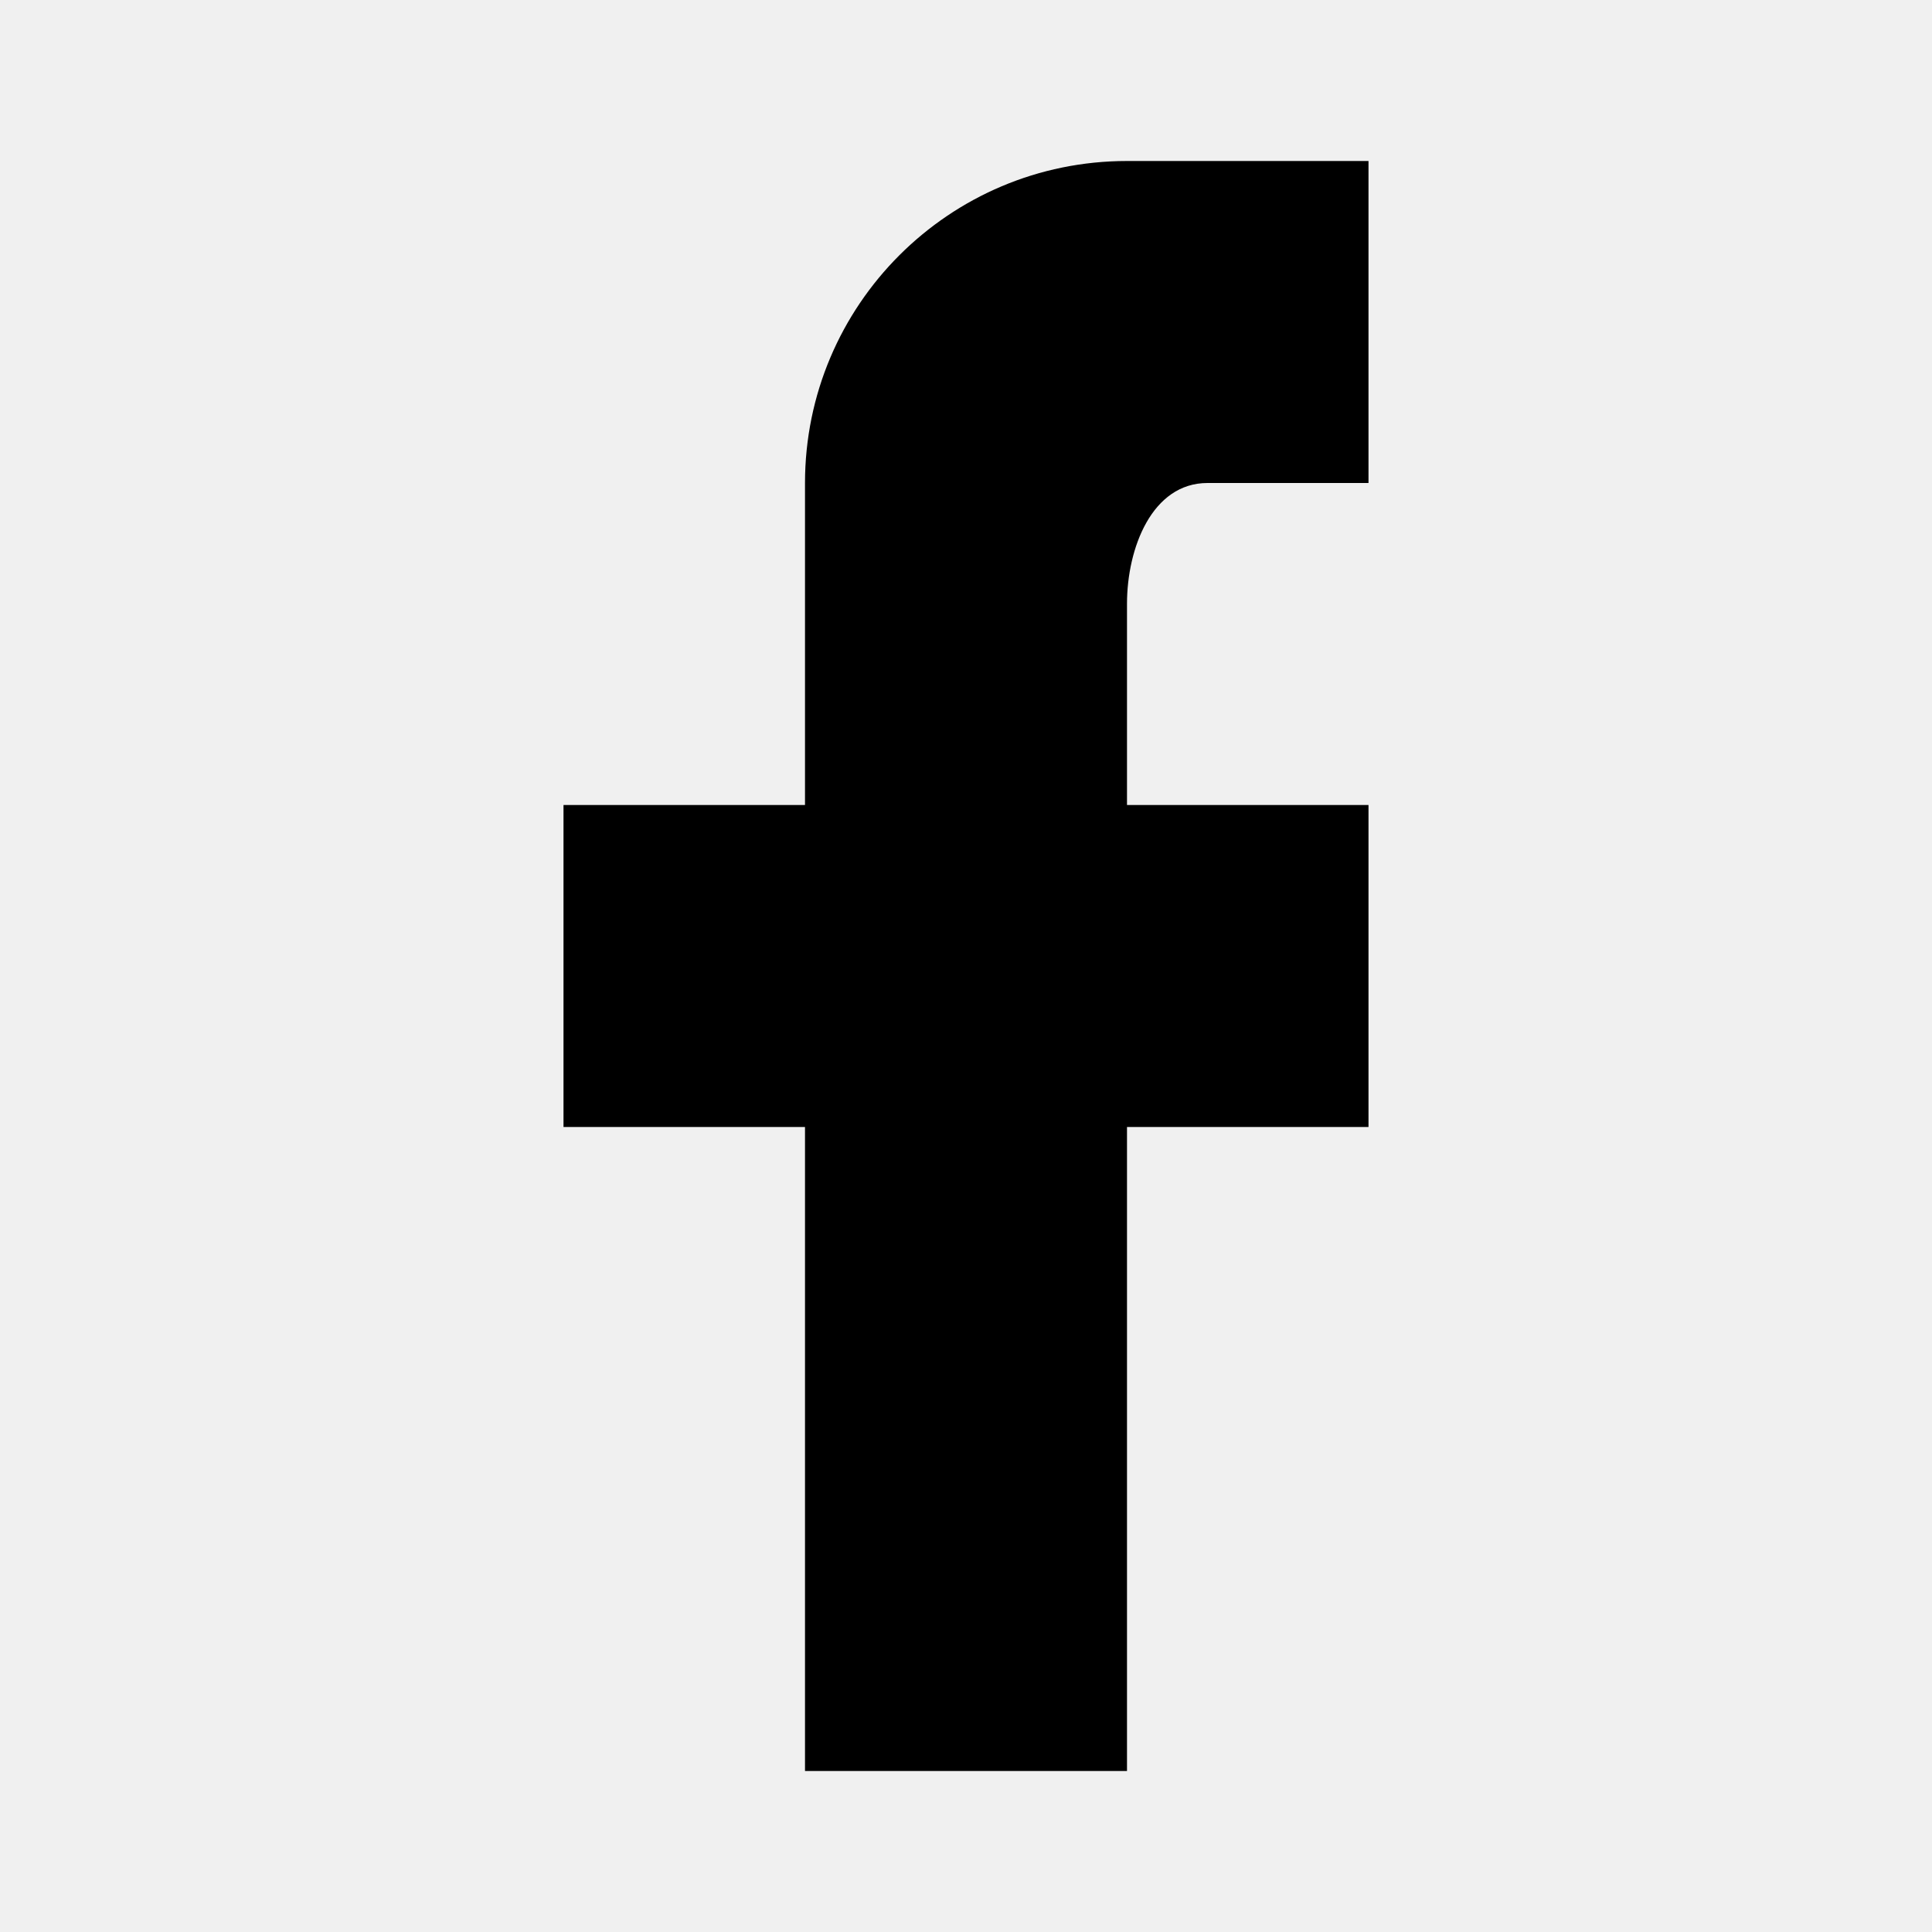
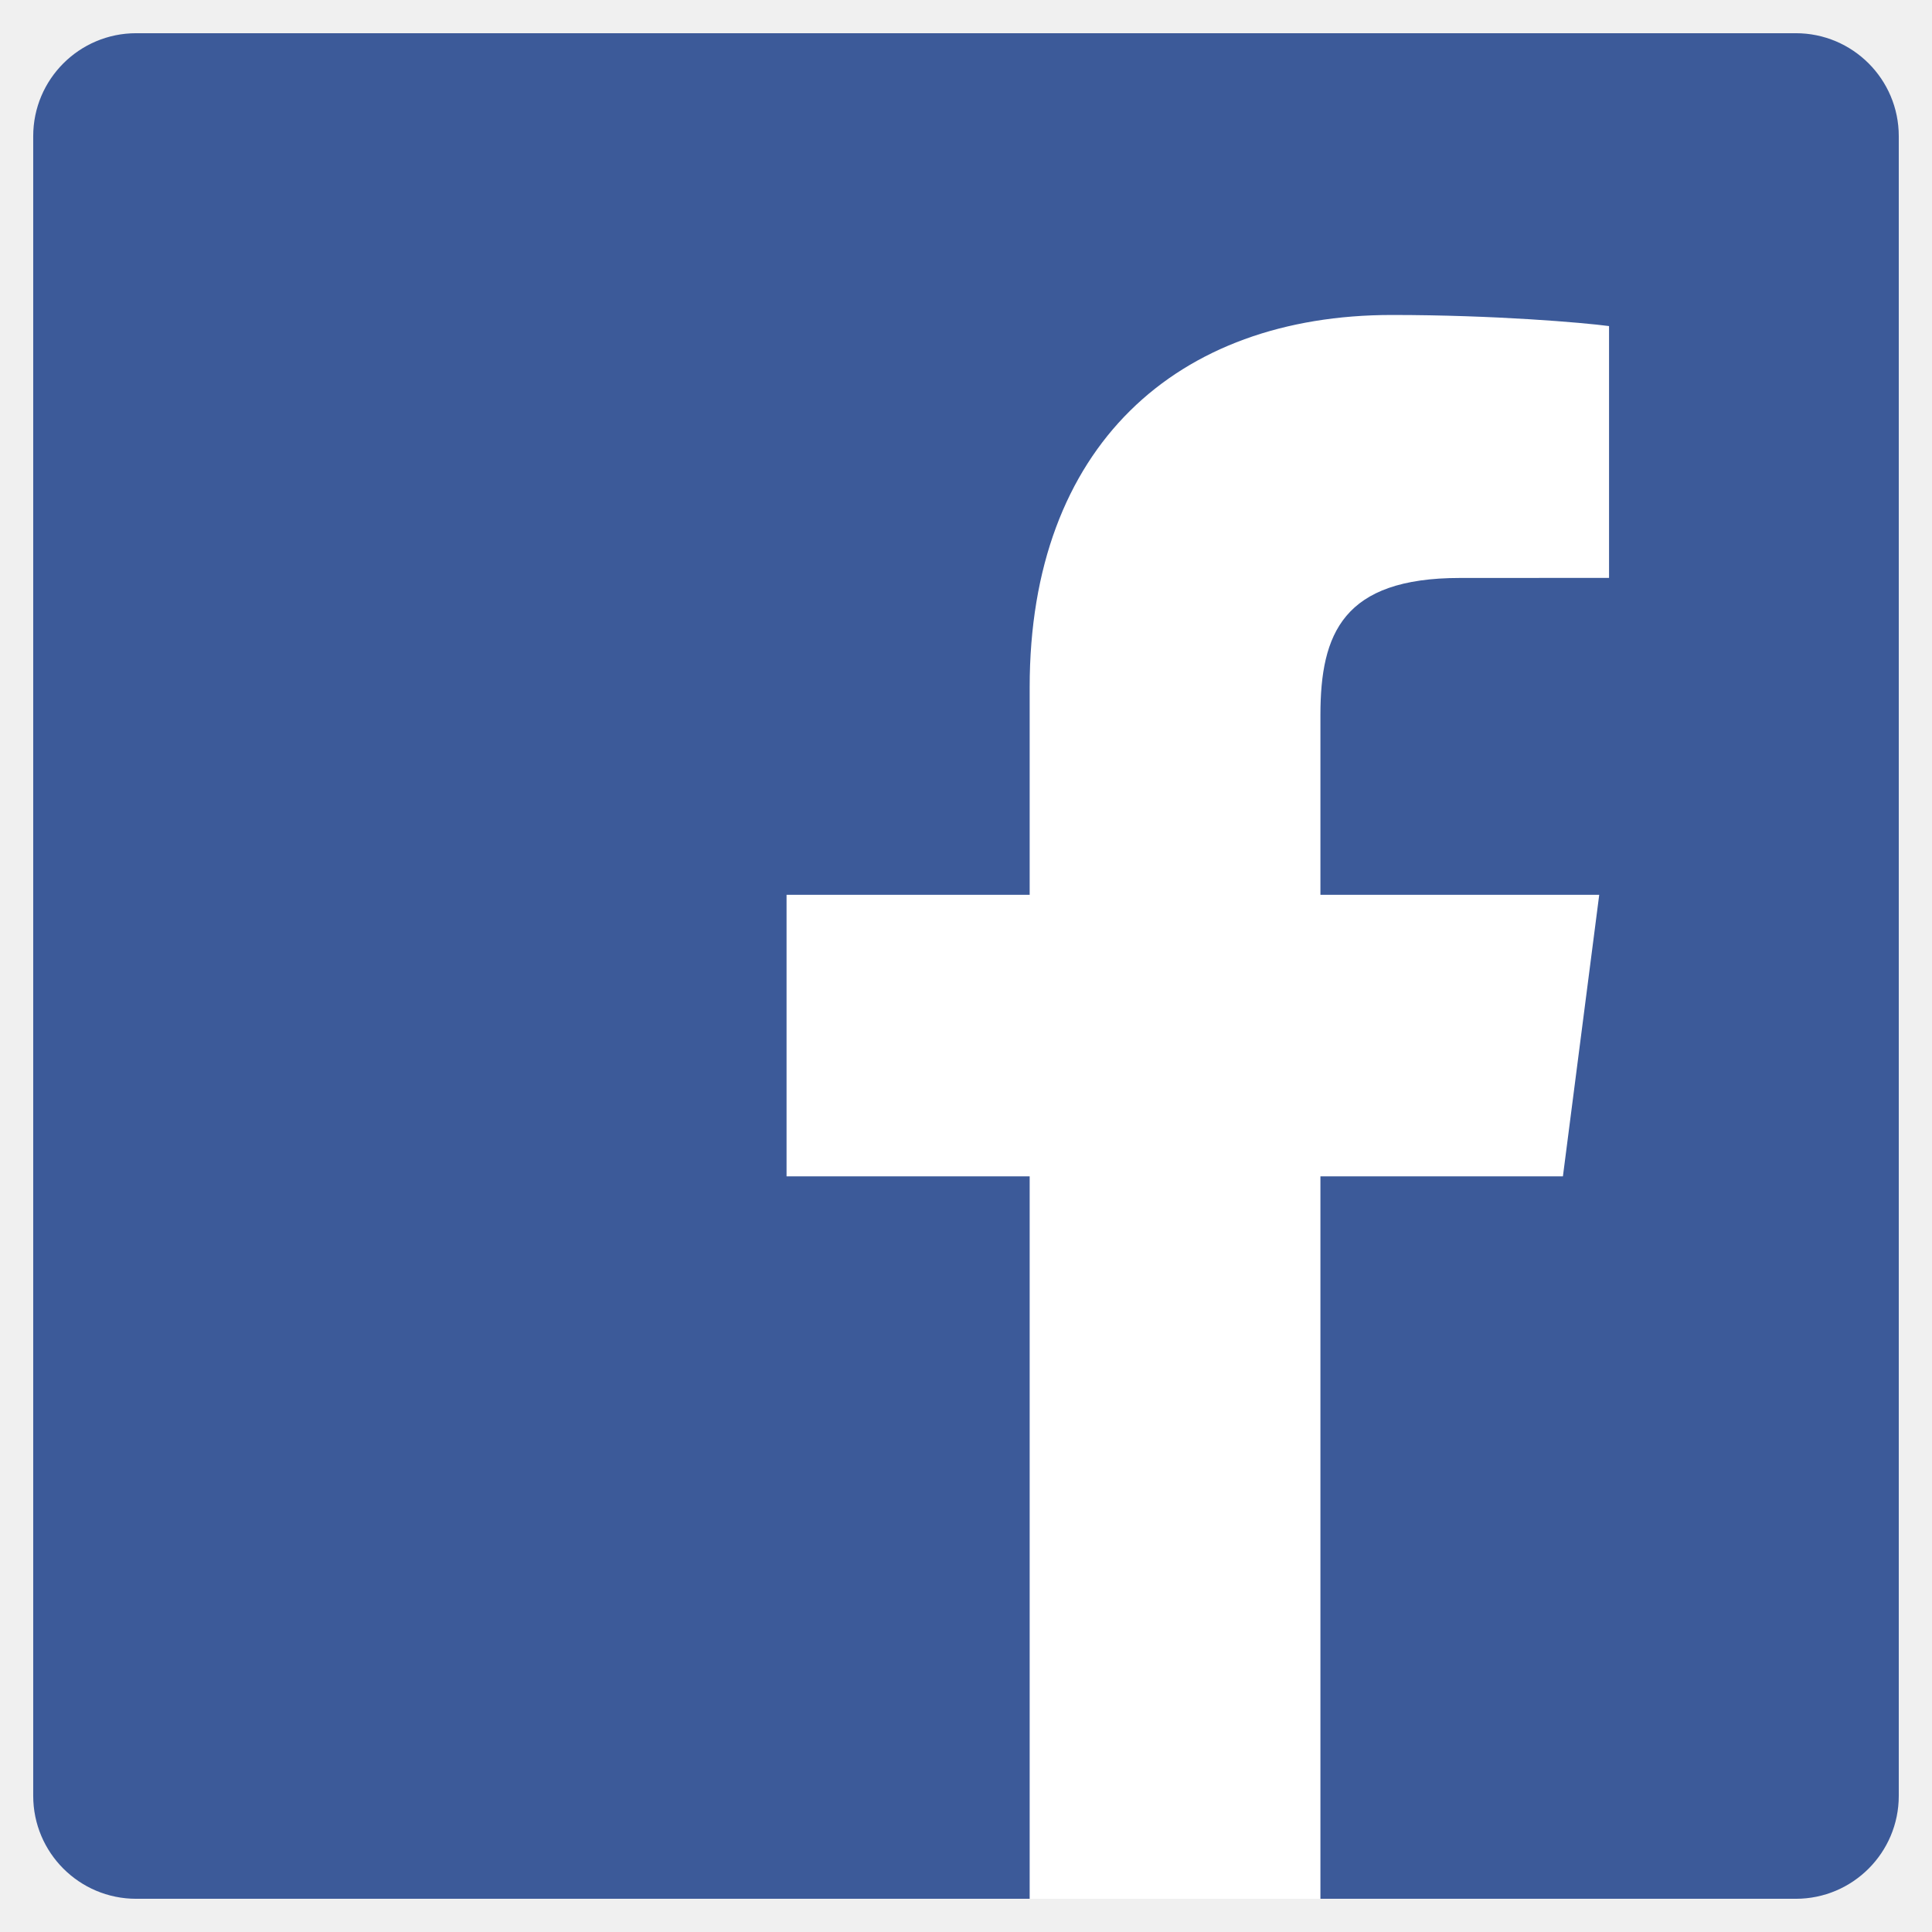
- <svg xmlns="http://www.w3.org/2000/svg" version="1.1" width="24" height="24" viewBox="0 0 24 24">
-   <path d="M17,2V2H17V6H15C14.31,6 14,6.81 14,7.5V10H14L17,10V14H14V22H10V14H7V10H10V6A4,4 0 0,1 14,2H17Z" />
+ <svg xmlns="http://www.w3.org/2000/svg" version="1.1" id="Layer_1" x="0px" y="0px" width="266.893px" height="266.895px" viewBox="0 0 266.893 266.895" enable-background="new 0 0 266.893 266.895" xml:space="preserve">
+   <path id="Blue_1_" fill="#3C5A99" d="M248.082,262.307c7.854,0,14.223-6.369,14.223-14.225V18.812  c0-7.857-6.368-14.224-14.223-14.224H18.812c-7.857,0-14.224,6.367-14.224,14.224v229.27c0,7.855,6.366,14.225,14.224,14.225  H248.082z" />
+   <path id="f" fill="#FFFFFF" d="M182.409,262.307v-99.803h33.499l5.016-38.895h-38.515V98.777c0-11.261,3.127-18.935,19.275-18.935  l20.596-0.009V45.045c-3.562-0.474-15.788-1.533-30.012-1.533c-29.695,0-50.025,18.126-50.025,51.413v28.684h-33.585v38.895h33.585  v99.803H182.409z" />
</svg>
